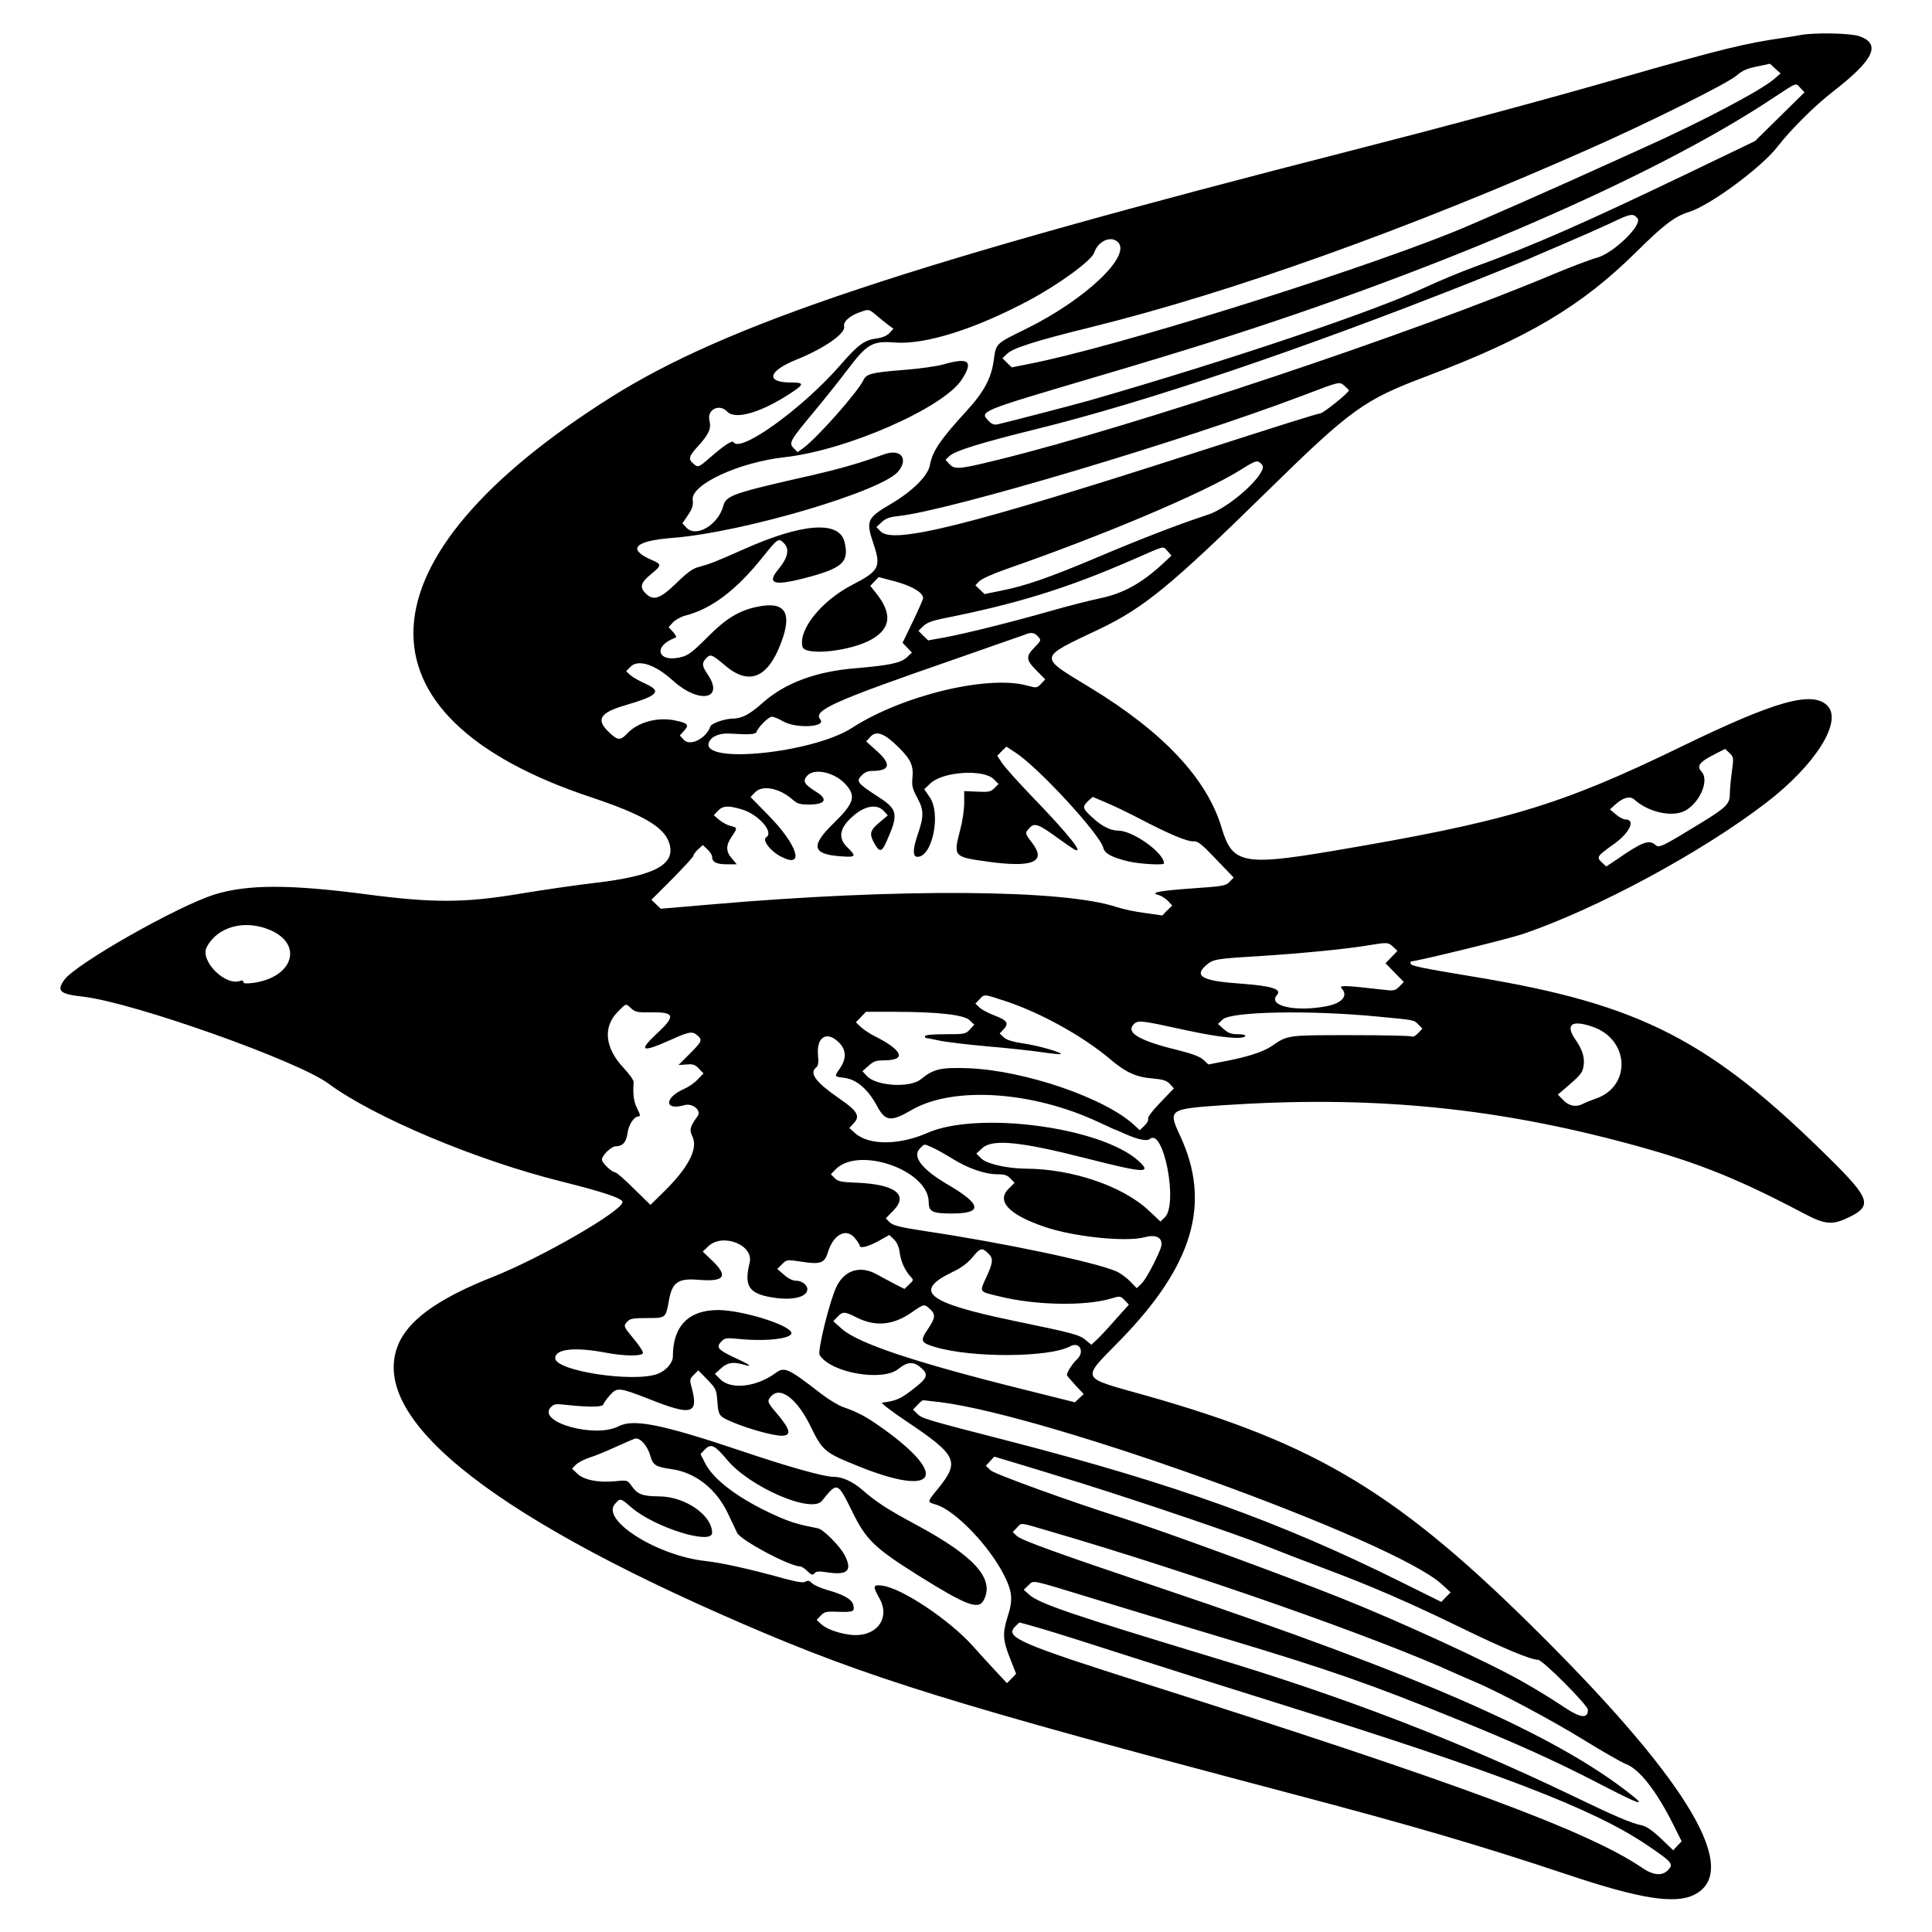
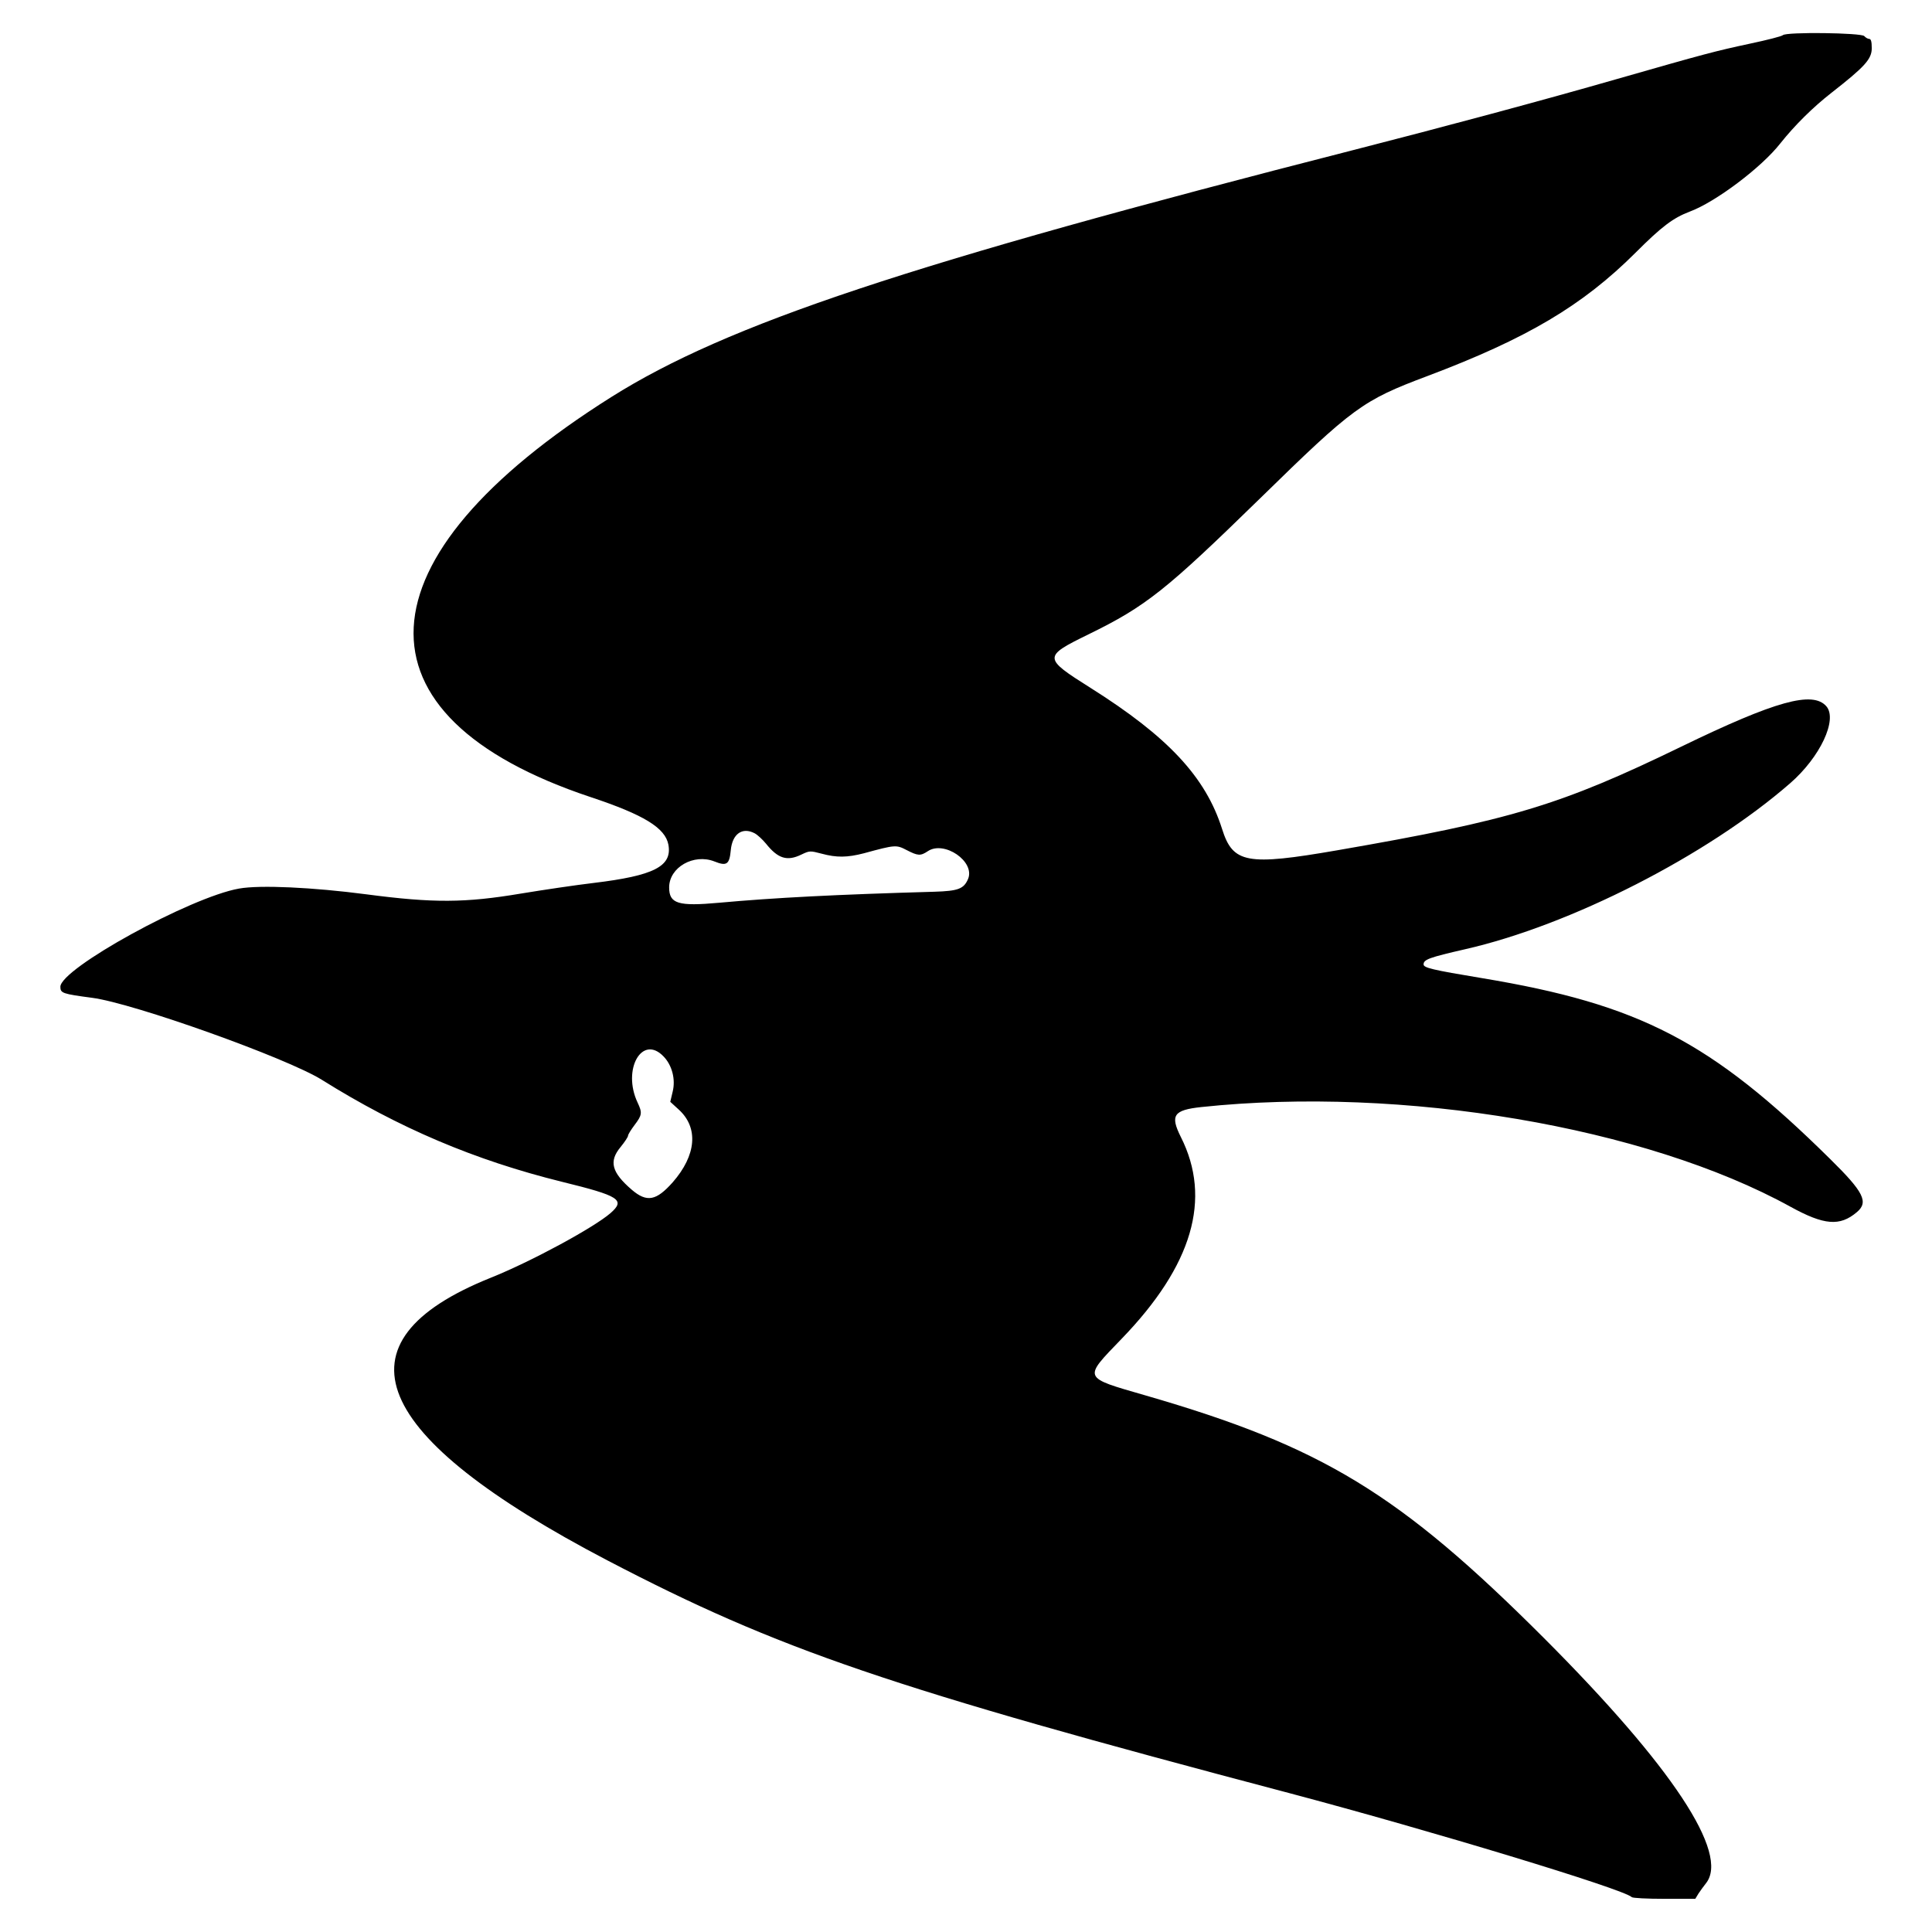
<svg xmlns="http://www.w3.org/2000/svg" width="64" height="64" viewBox="0 0 64 64">
  <g fill="currentColor" transform="translate(2.000 1.103) scale(0.06186) translate(0,999) scale(0.1,-0.1)">
-     <path d="M9315 9980 c-22 -4 -58 -10 -80 -13 -215 -31 -328 -58 -900 -222 -389 -112 -933 -258 -1410 -380 -2382 -609 -3354 -932 -3975 -1323 -1371 -864 -1415 -1708 -111 -2142 278 -93 393 -159 421 -245 38 -116 -75 -177 -400 -215 -96 -11 -274 -37 -395 -57 -298 -50 -468 -51 -825 -4 -410 54 -639 54 -815 -1 -198 -62 -744 -372 -804 -457 -43 -60 -24 -76 101 -90 265 -30 1146 -342 1313 -465 245 -181 795 -412 1250 -525 227 -57 325 -90 325 -110 0 -47 -435 -298 -695 -401 -274 -108 -432 -217 -495 -339 -197 -390 438 -916 1838 -1520 666 -288 1128 -431 2927 -906 671 -177 1026 -282 1485 -435 388 -130 576 -160 680 -108 249 126 -24 593 -805 1374 -772 773 -1208 1038 -2135 1300 -355 100 -346 79 -135 295 393 403 490 736 320 1098 -64 138 -60 141 235 161 762 51 1407 -7 2110 -191 398 -104 617 -189 993 -387 115 -61 153 -65 237 -26 135 63 124 101 -89 312 -645 640 -1018 832 -1901 978 -301 50 -350 60 -350 74 0 6 1 10 3 10 30 0 520 120 597 146 395 134 958 437 1304 703 264 202 412 437 328 521 -81 80 -276 26 -782 -220 -653 -317 -934 -401 -1875 -560 -469 -79 -530 -66 -586 124 -78 264 -314 515 -706 753 -278 169 -281 155 50 312 239 114 384 233 892 731 459 450 524 496 860 623 542 204 831 376 1125 667 145 144 207 191 281 213 111 34 390 239 476 352 71 91 197 217 298 295 218 169 257 254 137 295 -49 16 -243 20 -317 5z m-138 -235 c-70 -61 -387 -228 -692 -365 -27 -12 -104 -47 -170 -77 -305 -139 -752 -336 -865 -381 -585 -233 -1815 -615 -2260 -702 l-95 -19 -25 24 -25 25 25 24 c32 31 156 70 448 142 750 185 1701 525 2672 956 321 142 738 350 785 391 31 27 58 39 110 49 l70 15 28 -26 29 -26 -35 -30z m141 -48 l22 -23 -133 -131 -132 -130 -370 -178 c-551 -264 -814 -380 -1130 -495 -77 -28 -196 -78 -265 -110 -275 -129 -1036 -386 -1795 -605 -77 -22 -442 -117 -496 -129 -19 -4 -32 1 -49 19 -48 51 -50 50 555 229 215 63 498 149 630 191 1232 388 2378 885 3010 1304 140 92 126 87 153 58z m-873 -697 c31 -34 -128 -188 -217 -212 -35 -9 -139 -49 -233 -88 -740 -312 -2247 -816 -2974 -994 -207 -51 -231 -53 -259 -24 l-22 24 22 21 c31 28 164 69 458 142 595 146 1430 429 2340 790 140 56 269 108 285 115 17 8 107 46 200 86 94 40 211 92 260 115 104 50 116 52 140 25z m-2783 -127 c78 -71 -171 -308 -489 -465 -167 -82 -162 -77 -175 -170 -13 -96 -53 -170 -147 -272 -139 -152 -182 -215 -195 -290 -11 -56 -91 -136 -203 -203 -135 -79 -141 -92 -98 -219 41 -122 29 -144 -117 -219 -163 -85 -287 -239 -264 -330 13 -51 263 -24 373 41 102 60 108 138 19 249 l-29 36 22 23 23 24 91 -24 c88 -24 147 -59 147 -89 0 -6 -25 -62 -55 -125 l-55 -114 25 -26 25 -26 -27 -26 c-33 -30 -95 -43 -273 -58 -213 -17 -380 -79 -500 -186 -69 -62 -112 -84 -162 -84 -41 -1 -111 -25 -117 -41 -21 -64 -108 -109 -142 -73 l-22 24 22 24 c30 32 22 42 -46 56 -95 20 -199 -8 -257 -69 -39 -41 -52 -39 -103 11 -65 64 -42 100 90 139 178 52 200 75 110 116 -32 14 -68 35 -81 46 l-22 21 22 23 c41 43 133 14 230 -75 138 -124 275 -100 185 34 -31 45 -33 61 -10 86 24 26 31 23 102 -37 129 -110 230 -68 301 123 61 162 20 222 -128 191 -98 -20 -168 -63 -267 -163 -67 -68 -100 -95 -131 -104 -133 -39 -169 54 -39 102 6 2 -1 15 -14 30 l-24 26 23 25 c13 14 42 30 64 36 142 36 275 136 417 314 81 101 85 104 114 74 31 -31 21 -78 -30 -139 -63 -76 -26 -90 131 -50 213 54 250 87 223 197 -29 115 -228 100 -544 -42 -147 -65 -174 -76 -240 -94 -29 -7 -62 -32 -117 -86 -88 -85 -124 -97 -167 -51 -30 32 -22 56 35 102 54 45 55 50 2 73 -136 59 -94 103 112 119 378 30 1125 251 1208 357 55 69 11 121 -75 91 -136 -49 -239 -78 -381 -111 -434 -98 -467 -110 -482 -166 -28 -102 -146 -172 -198 -116 l-21 23 30 44 c24 36 29 53 25 82 -9 82 248 201 493 228 333 37 852 265 949 417 63 99 37 119 -103 79 -33 -9 -123 -22 -200 -28 -179 -14 -208 -21 -224 -54 -29 -63 -250 -313 -324 -366 l-29 -21 -21 21 c-28 28 -20 41 110 197 56 67 137 169 180 226 103 136 132 153 253 143 162 -12 429 72 719 227 159 85 333 212 347 254 20 61 88 93 126 58z m-1296 -390 c18 -16 47 -39 64 -52 l31 -23 -21 -23 c-13 -14 -38 -25 -68 -29 -68 -9 -99 -32 -200 -148 -200 -228 -531 -467 -567 -408 -7 12 -45 -12 -126 -82 -62 -54 -65 -55 -91 -31 -27 24 -23 38 32 98 53 59 66 89 56 131 -15 59 53 93 95 48 43 -46 185 -4 343 101 70 46 70 55 -1 55 -139 0 -124 61 30 123 149 60 264 141 254 178 -6 23 28 55 78 73 54 20 53 20 91 -11z m2512 -382 c12 -11 22 -21 22 -23 0 -12 -133 -120 -152 -123 -34 -7 -190 -56 -653 -205 -1229 -396 -1636 -498 -1703 -427 l-22 23 28 26 c21 20 42 28 92 33 277 31 1522 402 2160 644 209 79 197 77 228 52z m-443 -421 c36 -40 -168 -228 -290 -268 -162 -53 -363 -131 -594 -229 -251 -106 -385 -153 -514 -178 l-88 -18 -24 23 -25 24 21 22 c12 12 73 40 142 64 524 182 1059 409 1252 529 91 57 95 58 120 31z m-506 -463 l21 -24 -47 -44 c-113 -104 -210 -158 -333 -184 -61 -13 -183 -44 -269 -69 -200 -57 -451 -120 -565 -141 l-89 -16 -26 25 -26 26 25 25 c19 18 47 29 105 41 399 79 666 162 1015 314 185 81 162 75 189 47z m-694 -457 c18 -20 18 -21 -18 -58 -48 -49 -47 -67 10 -124 l47 -48 -22 -23 c-22 -23 -24 -24 -75 -10 -211 58 -669 -53 -937 -226 -210 -136 -813 -197 -767 -78 12 31 55 50 110 47 108 -7 141 -4 145 9 9 26 64 81 82 81 10 0 38 -11 61 -25 69 -39 233 -31 198 11 -39 48 70 97 711 319 195 68 366 128 380 133 38 16 55 14 75 -8z m-748 -592 c67 -66 82 -99 76 -164 -4 -43 -1 -59 27 -110 35 -66 35 -97 -1 -201 -25 -75 -25 -113 1 -113 80 0 127 231 65 320 l-29 42 35 33 c68 62 283 75 337 21 l26 -26 -22 -22 c-20 -20 -31 -22 -92 -19 l-70 3 0 -64 c0 -34 -9 -97 -20 -138 -39 -150 -40 -150 147 -176 239 -33 315 -2 238 99 -41 54 -41 54 -14 83 26 28 50 18 155 -59 33 -24 71 -50 83 -57 58 -30 -30 80 -222 279 -76 79 -150 161 -164 183 l-26 39 24 25 25 24 49 -32 c122 -79 452 -437 470 -510 8 -31 45 -51 136 -73 62 -14 189 -21 189 -10 0 56 -165 174 -243 175 -43 0 -91 24 -141 71 -53 48 -55 57 -22 88 l24 22 73 -31 c41 -17 121 -56 179 -86 154 -81 257 -124 288 -121 23 2 43 -14 121 -96 l94 -98 -22 -23 c-20 -21 -35 -24 -199 -35 -180 -13 -231 -23 -180 -36 14 -4 36 -18 49 -31 l23 -25 -27 -26 -26 -27 -92 13 c-51 6 -119 21 -153 32 -282 95 -1171 101 -2171 14 l-270 -23 -25 24 -25 24 113 113 c61 62 112 117 112 123 0 6 11 21 25 34 l25 23 25 -23 c14 -13 25 -31 25 -40 0 -28 23 -40 78 -40 l54 0 -26 31 c-33 38 -33 70 -1 117 32 46 31 49 -5 57 -17 4 -44 18 -61 32 l-30 26 22 23 c26 28 55 30 128 8 89 -26 174 -123 131 -149 -24 -15 22 -75 81 -105 127 -65 87 63 -69 222 l-96 98 24 25 c38 41 128 24 198 -36 28 -25 41 -29 90 -29 90 0 105 28 38 69 -63 39 -73 57 -46 86 39 42 147 17 204 -46 59 -64 47 -102 -65 -211 -122 -119 -113 -164 37 -175 84 -7 89 -1 39 47 -51 49 -44 101 22 161 65 62 134 75 172 35 l22 -24 -45 -38 c-49 -41 -54 -59 -32 -103 31 -59 44 -59 70 1 66 148 61 172 -47 241 -109 71 -117 81 -87 112 16 17 34 25 56 25 97 0 106 35 27 106 l-58 52 24 26 c31 33 73 18 148 -56z m4464 -132 c-6 -43 -11 -97 -11 -120 0 -53 -19 -72 -160 -158 -206 -126 -219 -132 -239 -114 -33 30 -72 15 -206 -78 l-57 -38 -24 23 c-29 27 -26 32 62 95 87 61 122 134 65 134 -11 0 -34 12 -51 27 l-32 27 31 28 c40 36 77 45 99 25 81 -73 217 -99 283 -54 76 51 118 161 77 204 -27 29 -11 51 72 93 l55 28 23 -22 c23 -22 23 -26 13 -100z m-7828 -848 c180 -77 123 -254 -90 -283 -39 -5 -53 -4 -53 5 0 7 -7 10 -16 6 -80 -31 -219 108 -180 181 57 109 203 149 339 91z m6014 -90 l23 -22 -32 -33 -32 -33 49 -50 49 -50 -24 -25 c-24 -23 -28 -24 -100 -15 -202 23 -226 23 -207 3 34 -38 -1 -77 -82 -93 -168 -32 -318 2 -266 60 28 31 -28 49 -196 61 -202 14 -250 39 -185 97 40 35 49 36 311 52 202 13 447 37 553 55 108 18 113 18 139 -7z m-2072 -292 c189 -63 416 -190 557 -310 84 -71 139 -96 228 -103 55 -5 74 -11 91 -29 l22 -24 -71 -74 c-43 -44 -70 -80 -67 -88 3 -8 -6 -25 -20 -38 l-25 -24 -28 26 c-155 146 -590 295 -893 306 -146 5 -183 -4 -251 -59 -59 -48 -238 -37 -289 17 l-24 26 33 29 c26 24 41 29 81 29 124 0 104 53 -49 130 -25 12 -57 34 -73 48 l-27 26 27 28 27 28 150 0 c236 0 375 -16 405 -45 l25 -24 -24 -26 c-22 -24 -29 -25 -132 -25 -65 0 -108 -4 -108 -10 0 -5 2 -10 4 -10 3 0 35 -6 73 -14 37 -8 154 -22 258 -31 105 -9 235 -23 289 -31 54 -8 101 -13 103 -10 9 8 -124 46 -202 57 -55 8 -87 18 -103 32 l-22 21 21 22 c30 32 19 49 -48 74 -32 12 -68 31 -81 43 l-22 21 22 23 c27 29 21 29 143 -11z m-2008 -38 c21 -19 34 -22 102 -21 129 3 137 -18 43 -106 -111 -103 -94 -113 69 -40 97 44 114 46 141 22 27 -24 24 -32 -42 -98 l-60 -60 43 3 c35 3 46 -1 66 -22 l25 -26 -30 -31 c-16 -18 -49 -41 -74 -52 -107 -47 -107 -118 1 -87 43 13 93 -27 72 -58 -43 -59 -46 -73 -27 -113 29 -66 -27 -170 -165 -303 l-61 -60 -89 87 c-48 48 -93 87 -99 87 -18 0 -72 51 -72 68 0 23 50 72 75 72 36 0 56 23 62 70 6 46 35 90 60 90 10 0 8 11 -8 42 -19 36 -24 77 -19 142 0 10 -24 44 -54 76 -99 104 -112 217 -33 298 48 49 44 48 74 20z m4003 -44 c199 -19 187 -17 212 -42 l22 -22 -24 -25 c-13 -14 -28 -21 -34 -17 -6 4 -153 7 -326 7 -341 0 -337 1 -424 -59 -46 -31 -133 -59 -252 -81 l-86 -17 -27 25 c-18 17 -59 32 -133 51 -207 50 -282 93 -242 137 23 26 33 25 284 -30 180 -39 302 -51 315 -31 4 6 -12 10 -39 10 -36 0 -52 6 -77 28 l-30 27 25 24 c46 43 470 51 836 15z m1145 -54 c198 -68 209 -319 17 -385 -26 -9 -59 -22 -73 -30 -36 -17 -72 -9 -104 25 l-26 27 38 32 c79 68 92 82 98 112 11 47 -2 93 -41 149 -57 82 -22 109 91 70z m-4038 -82 c42 -40 44 -87 8 -140 -32 -47 -33 -44 26 -52 64 -9 125 -62 172 -150 44 -83 74 -87 185 -22 222 129 645 102 1000 -64 45 -21 85 -39 87 -40 3 0 28 -11 57 -24 70 -31 116 -40 132 -27 74 62 153 -351 80 -420 l-23 -22 -64 60 c-139 130 -409 222 -657 223 -101 1 -211 26 -239 55 l-26 26 33 30 c55 49 204 34 557 -56 310 -79 354 -82 278 -13 -201 181 -859 268 -1129 150 -152 -67 -314 -68 -388 -2 l-31 28 25 27 c34 36 17 65 -75 128 -128 88 -166 137 -129 168 13 10 15 26 11 69 -8 95 47 129 110 68z m499 -563 c20 -8 69 -36 110 -61 85 -53 175 -84 243 -84 37 0 52 -5 69 -23 l22 -23 -30 -29 c-70 -67 -4 -140 189 -206 156 -54 439 -83 538 -56 70 19 105 -9 83 -65 -30 -73 -79 -164 -102 -185 l-24 -23 -35 36 c-19 20 -52 44 -74 54 -112 49 -599 152 -1020 215 -138 21 -174 30 -193 47 l-22 22 40 41 c85 86 10 142 -199 150 -79 3 -97 7 -114 24 l-21 21 23 24 c122 130 501 -1 501 -174 0 -51 20 -60 125 -60 165 0 159 48 -18 152 -140 81 -196 151 -156 194 27 28 21 28 65 9z m-412 -486 c14 -17 26 -35 26 -40 0 -18 43 -8 100 23 l59 33 24 -23 c16 -15 27 -39 31 -68 6 -49 28 -98 57 -130 19 -20 19 -21 -6 -44 l-25 -24 -53 27 c-28 15 -72 38 -97 52 -87 48 -171 22 -214 -67 -37 -78 -103 -345 -90 -366 59 -95 336 -144 422 -74 50 40 82 41 124 3 40 -36 31 -55 -62 -124 -54 -41 -79 -51 -150 -60 -8 -1 48 -44 125 -96 278 -186 293 -218 176 -363 -61 -75 -61 -72 -12 -87 102 -30 286 -221 365 -379 44 -87 48 -131 19 -220 -29 -91 -27 -127 16 -233 l29 -74 -24 -25 -25 -25 -57 61 c-31 33 -88 95 -125 137 -124 139 -379 310 -485 324 -51 7 -53 -2 -17 -66 65 -113 -21 -217 -162 -196 -64 9 -124 32 -150 57 l-23 22 22 23 c19 20 29 23 94 20 81 -2 89 1 80 37 -7 30 -53 56 -143 81 -34 10 -69 26 -79 36 -12 13 -20 15 -33 8 -11 -8 -42 -3 -111 15 -194 54 -338 85 -425 95 -260 28 -565 221 -484 307 29 31 26 32 89 -22 125 -106 430 -201 430 -134 0 94 -143 193 -280 195 -94 1 -118 10 -151 56 -22 31 -23 32 -89 25 -91 -8 -167 7 -202 41 l-28 27 22 22 c13 12 46 29 75 38 29 9 89 34 135 55 46 21 92 41 104 45 27 8 67 -35 83 -91 14 -51 29 -60 114 -72 129 -18 241 -107 303 -240 20 -42 41 -87 48 -101 19 -40 282 -180 338 -180 7 0 24 -11 38 -25 23 -22 29 -23 38 -12 9 11 24 12 64 6 113 -18 141 7 98 91 -25 49 -114 138 -143 144 -108 21 -145 32 -230 70 -192 87 -331 190 -376 282 l-23 46 25 26 c32 31 51 22 119 -59 122 -145 450 -287 506 -218 83 103 83 103 161 -54 75 -155 120 -198 361 -349 253 -158 317 -182 345 -128 59 114 -50 235 -362 403 -156 84 -214 122 -285 184 -55 48 -110 73 -159 73 -50 0 -240 53 -497 140 -423 142 -574 172 -654 130 -123 -64 -434 21 -363 101 19 20 25 21 95 13 118 -12 183 -11 188 4 2 8 18 30 35 49 38 43 49 42 208 -20 233 -93 269 -82 228 67 -10 35 -8 41 13 62 l24 24 48 -49 c44 -45 49 -55 53 -103 7 -95 7 -93 89 -128 84 -35 212 -70 256 -70 56 0 48 33 -27 121 -50 59 -52 65 -28 91 49 54 139 -15 211 -163 65 -132 73 -139 262 -215 411 -165 481 -50 124 205 -90 64 -131 86 -214 115 -25 9 -76 40 -115 70 -180 139 -197 147 -246 111 -103 -75 -239 -90 -296 -32 l-28 28 33 30 c34 31 64 36 120 20 53 -16 37 -2 -41 34 -95 44 -107 58 -79 88 21 22 26 22 109 14 145 -13 279 5 267 36 -16 43 -261 118 -389 120 -160 1 -245 -85 -245 -248 0 -35 -37 -77 -82 -94 -129 -48 -548 16 -548 84 0 50 103 61 269 30 102 -20 201 -20 201 -1 0 8 -22 42 -50 75 -56 68 -56 68 -33 93 13 15 32 18 104 18 101 0 101 -1 118 95 17 96 49 119 156 110 142 -12 164 18 75 103 l-50 48 29 28 c78 74 246 7 222 -88 -31 -125 -4 -166 124 -186 106 -17 185 2 185 45 0 23 -30 45 -60 45 -19 0 -43 12 -65 32 l-36 31 25 25 c25 25 26 26 104 14 101 -16 124 -8 141 47 29 98 98 136 145 80z m713 -81 c30 -28 29 -48 -9 -130 -37 -82 -42 -75 79 -104 190 -46 452 -50 588 -10 49 15 51 15 74 -8 l23 -24 -70 -78 c-38 -44 -83 -92 -100 -108 l-31 -29 -30 25 c-33 28 -64 37 -384 103 -470 98 -545 158 -327 263 43 20 78 46 103 76 43 52 52 55 84 24z m-310 -300 c31 -29 29 -47 -12 -108 -42 -62 -38 -72 39 -95 196 -59 611 -57 724 4 50 27 79 -30 36 -70 -24 -22 -54 -69 -54 -84 0 -3 20 -27 45 -54 l45 -48 -24 -22 -23 -22 -284 71 c-570 142 -876 244 -964 322 l-46 41 22 23 c28 30 38 30 101 -2 103 -52 197 -43 298 27 64 45 66 46 97 17z m53 -498 c591 -74 2431 -741 2687 -975 l48 -44 -25 -25 -25 -26 -220 109 c-644 320 -1209 523 -2090 751 -456 117 -471 122 -497 148 l-22 22 24 25 c13 14 26 25 30 25 3 0 44 -5 90 -10z m760 -435 c350 -110 838 -276 985 -335 72 -29 220 -86 330 -127 244 -92 444 -179 715 -311 230 -112 375 -172 413 -172 24 0 267 -243 267 -268 0 -48 -39 -44 -122 11 -77 51 -140 90 -228 140 -174 100 -659 323 -968 446 -310 124 -974 367 -1177 431 -272 86 -684 235 -704 255 l-25 24 23 25 22 24 117 -35 c64 -19 223 -68 352 -108z m-174 -256 c759 -221 1747 -567 2173 -761 35 -16 87 -38 115 -50 126 -54 407 -204 574 -307 100 -62 202 -120 225 -129 73 -27 165 -145 257 -330 l42 -84 -23 -24 -22 -24 -67 64 c-47 44 -78 65 -103 70 -52 10 -140 47 -378 162 -613 294 -1218 527 -1924 739 -746 226 -924 286 -977 334 l-29 26 25 24 c30 28 3 34 336 -68 129 -40 451 -137 715 -216 566 -170 775 -243 1255 -438 305 -124 523 -222 748 -339 222 -115 258 -127 172 -59 -406 321 -1122 635 -2505 1101 -570 192 -756 259 -783 283 l-22 21 22 23 c27 29 10 30 174 -18z m-39 -523 c65 -19 265 -82 444 -140 180 -58 544 -173 810 -256 1185 -371 1694 -566 1981 -759 142 -96 148 -104 117 -137 -31 -33 -79 -29 -140 13 -286 195 -994 457 -2664 987 -661 210 -746 246 -695 301 13 14 25 25 26 25 1 0 56 -15 121 -34z" />
+     <path d="M9224 9980 c-6 -6 -84 -26 -174 -45 -191 -41 -240 -54 -715 -190 -389 -112 -933 -258 -1410 -380 -2382 -609 -3354 -932 -3975 -1323 -1370 -863 -1414 -1708 -111 -2142 286 -95 400 -165 417 -255 21 -116 -77 -166 -401 -205 -93 -11 -269 -37 -390 -57 -298 -50 -468 -51 -825 -4 -290 38 -571 51 -683 31 -261 -46 -957 -429 -957 -526 0 -34 11 -38 170 -59 222 -29 1042 -322 1230 -439 412 -258 820 -431 1285 -546 310 -76 342 -97 261 -168 -90 -78 -424 -259 -641 -346 -858 -344 -649 -848 625 -1514 916 -478 1507 -680 3655 -1247 754 -200 1784 -512 1830 -556 5 -5 83 -9 175 -9 l165 0 17 28 c10 15 28 40 40 55 128 159 -181 626 -867 1313 -774 774 -1187 1026 -2135 1300 -339 98 -334 88 -127 303 380 393 484 750 317 1081 -58 116 -39 144 110 160 1076 114 2379 -106 3155 -534 180 -99 264 -106 355 -29 64 54 38 107 -143 285 -638 630 -1020 828 -1862 968 -272 45 -315 56 -315 74 0 26 30 37 222 81 564 128 1297 502 1741 889 161 140 255 341 194 412 -73 84 -272 29 -777 -216 -647 -314 -912 -394 -1842 -555 -485 -84 -559 -70 -617 114 -88 278 -289 494 -705 756 -254 160 -254 167 -11 286 309 151 415 236 920 729 499 488 548 524 894 654 536 202 832 378 1116 661 141 141 201 186 290 220 138 51 384 236 485 365 78 98 175 194 275 272 178 139 215 180 215 238 0 36 -4 50 -14 50 -7 0 -19 7 -26 15 -15 18 -418 23 -436 5z m-5506 -4274 c15 -8 42 -33 61 -56 64 -80 113 -95 189 -58 44 21 47 21 108 5 81 -22 138 -21 227 2 169 46 173 46 229 17 60 -31 74 -32 113 -6 88 59 254 -55 216 -148 -23 -54 -53 -65 -181 -69 -527 -15 -856 -32 -1153 -59 -219 -20 -267 -5 -267 82 0 108 132 183 243 139 65 -26 80 -16 87 60 8 87 61 126 128 91z m-487 -1196 c45 -47 64 -122 48 -187 l-13 -55 46 -42 c106 -97 94 -244 -33 -389 -88 -99 -138 -109 -219 -40 -108 93 -124 152 -60 229 22 27 40 54 40 61 0 6 16 32 35 57 40 53 42 65 16 120 -84 178 25 368 140 246z" />
  </g>
</svg>
